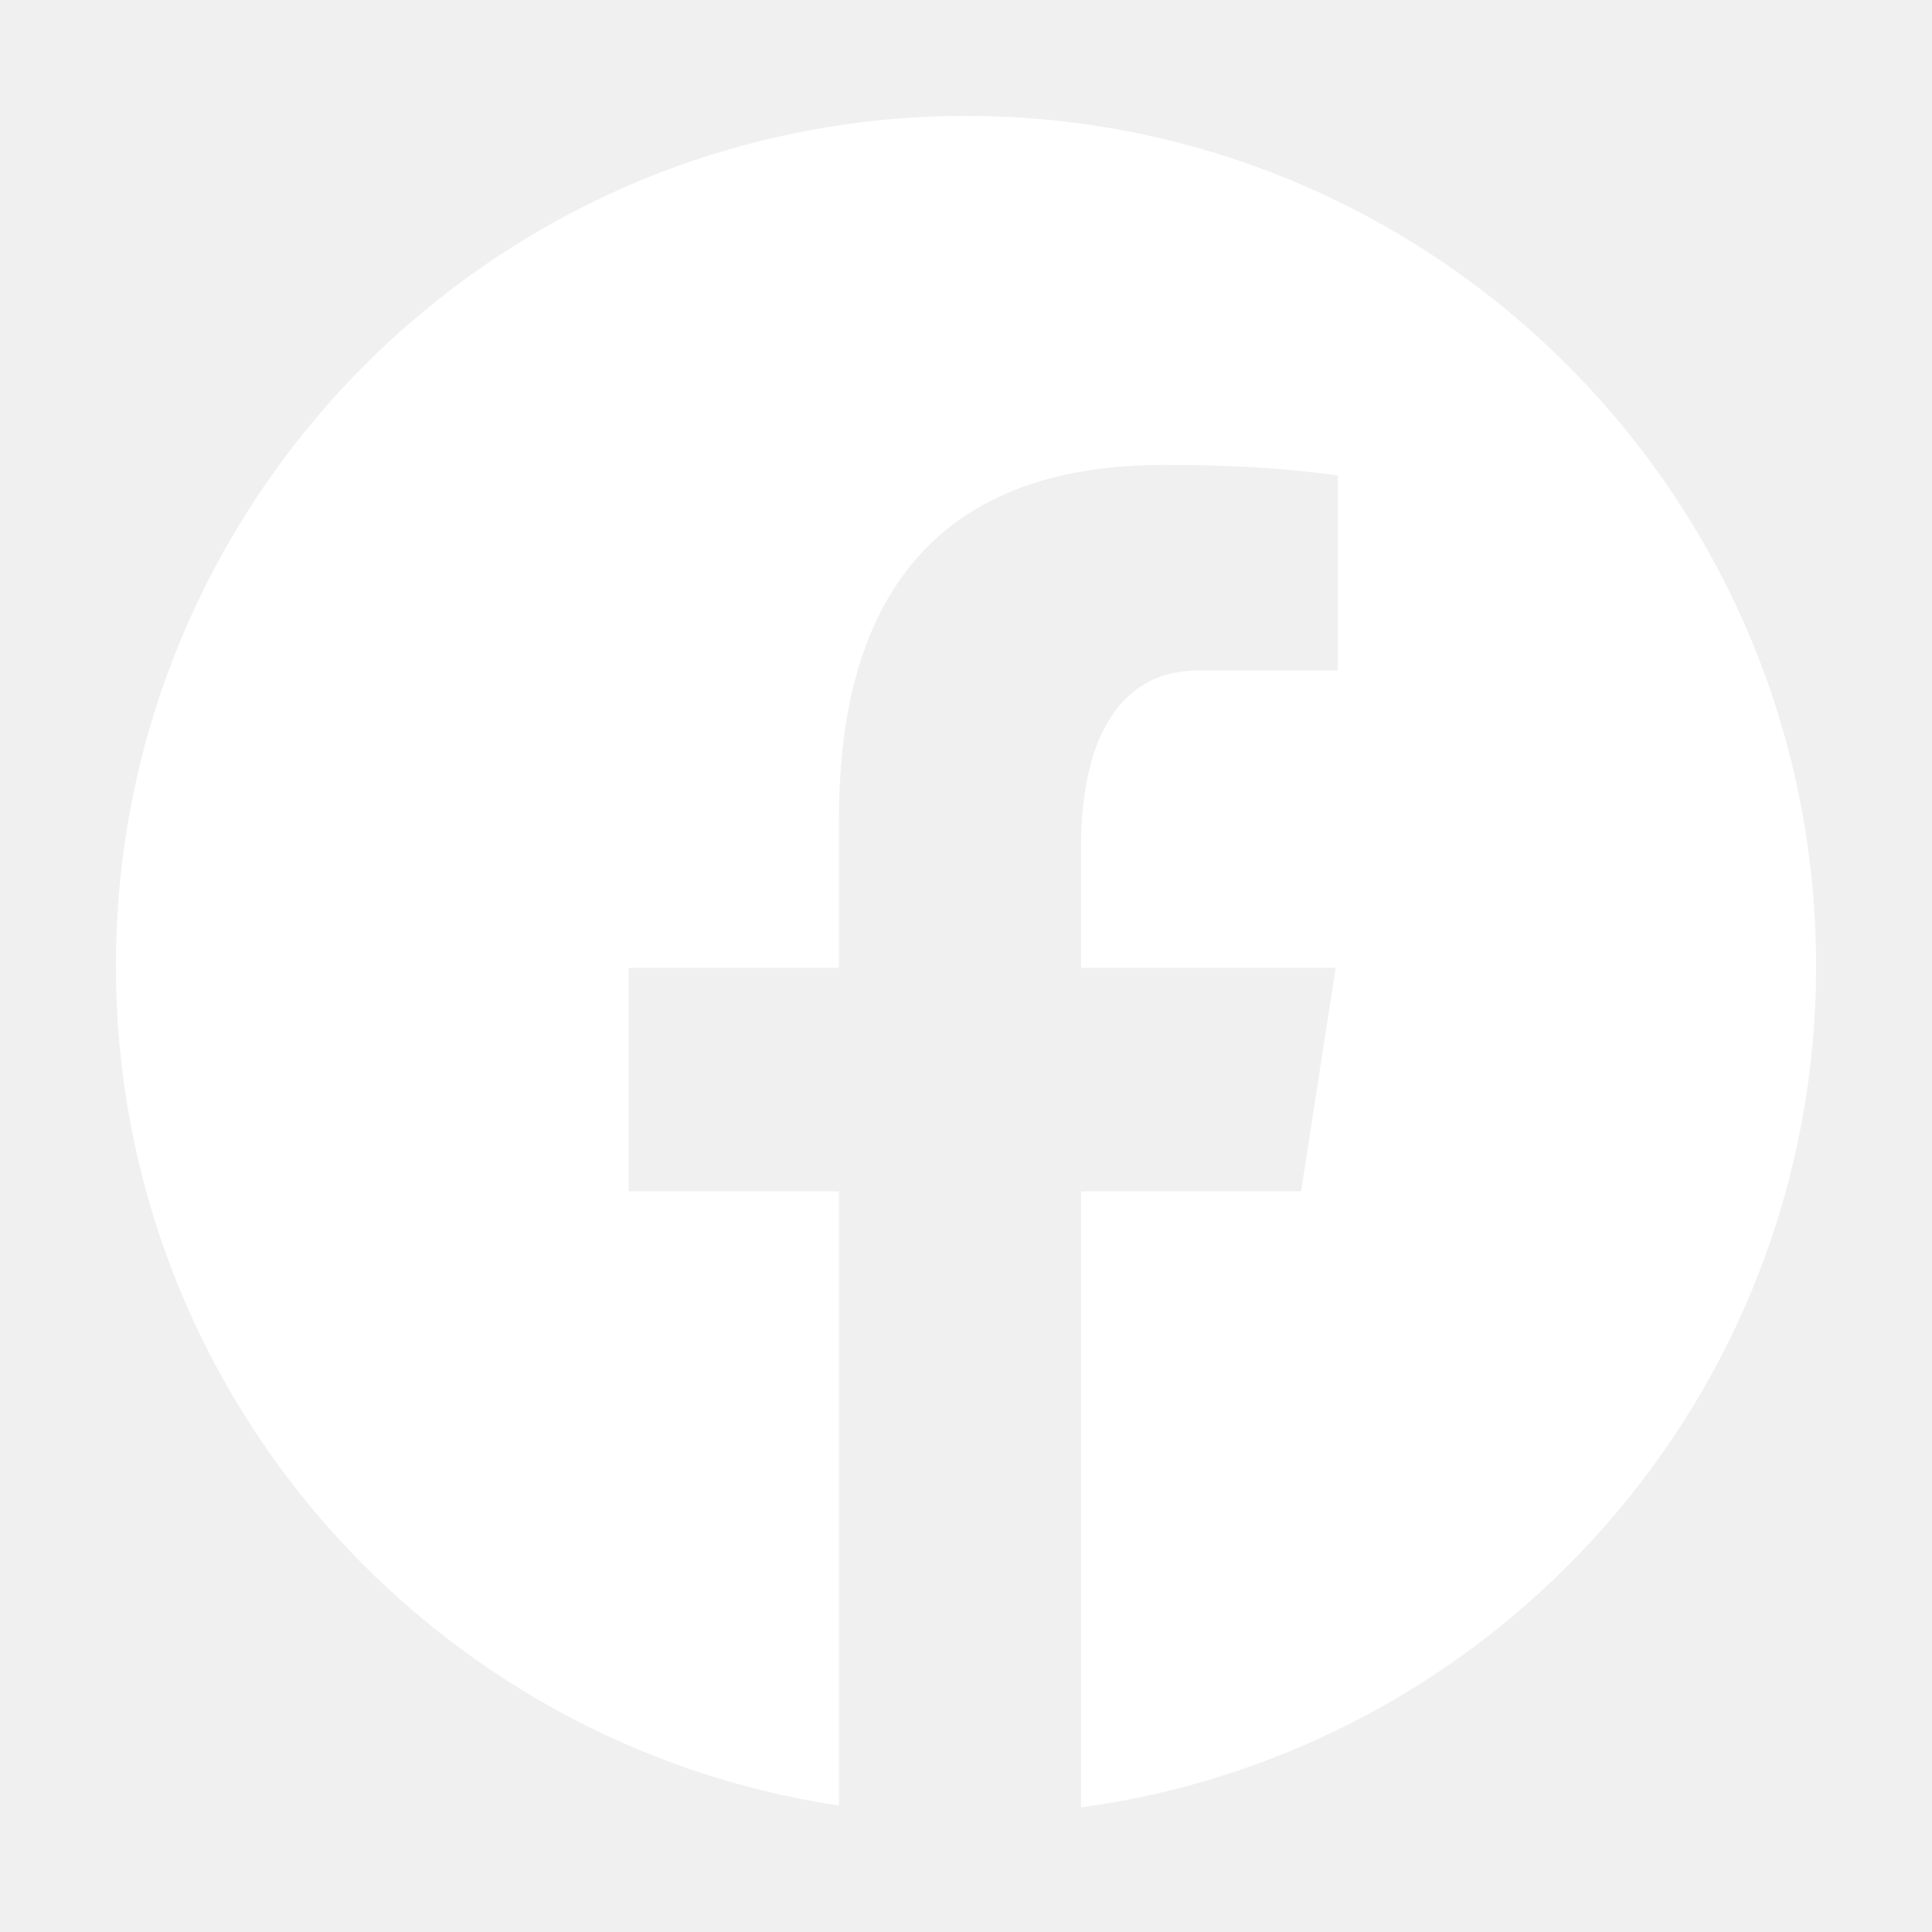
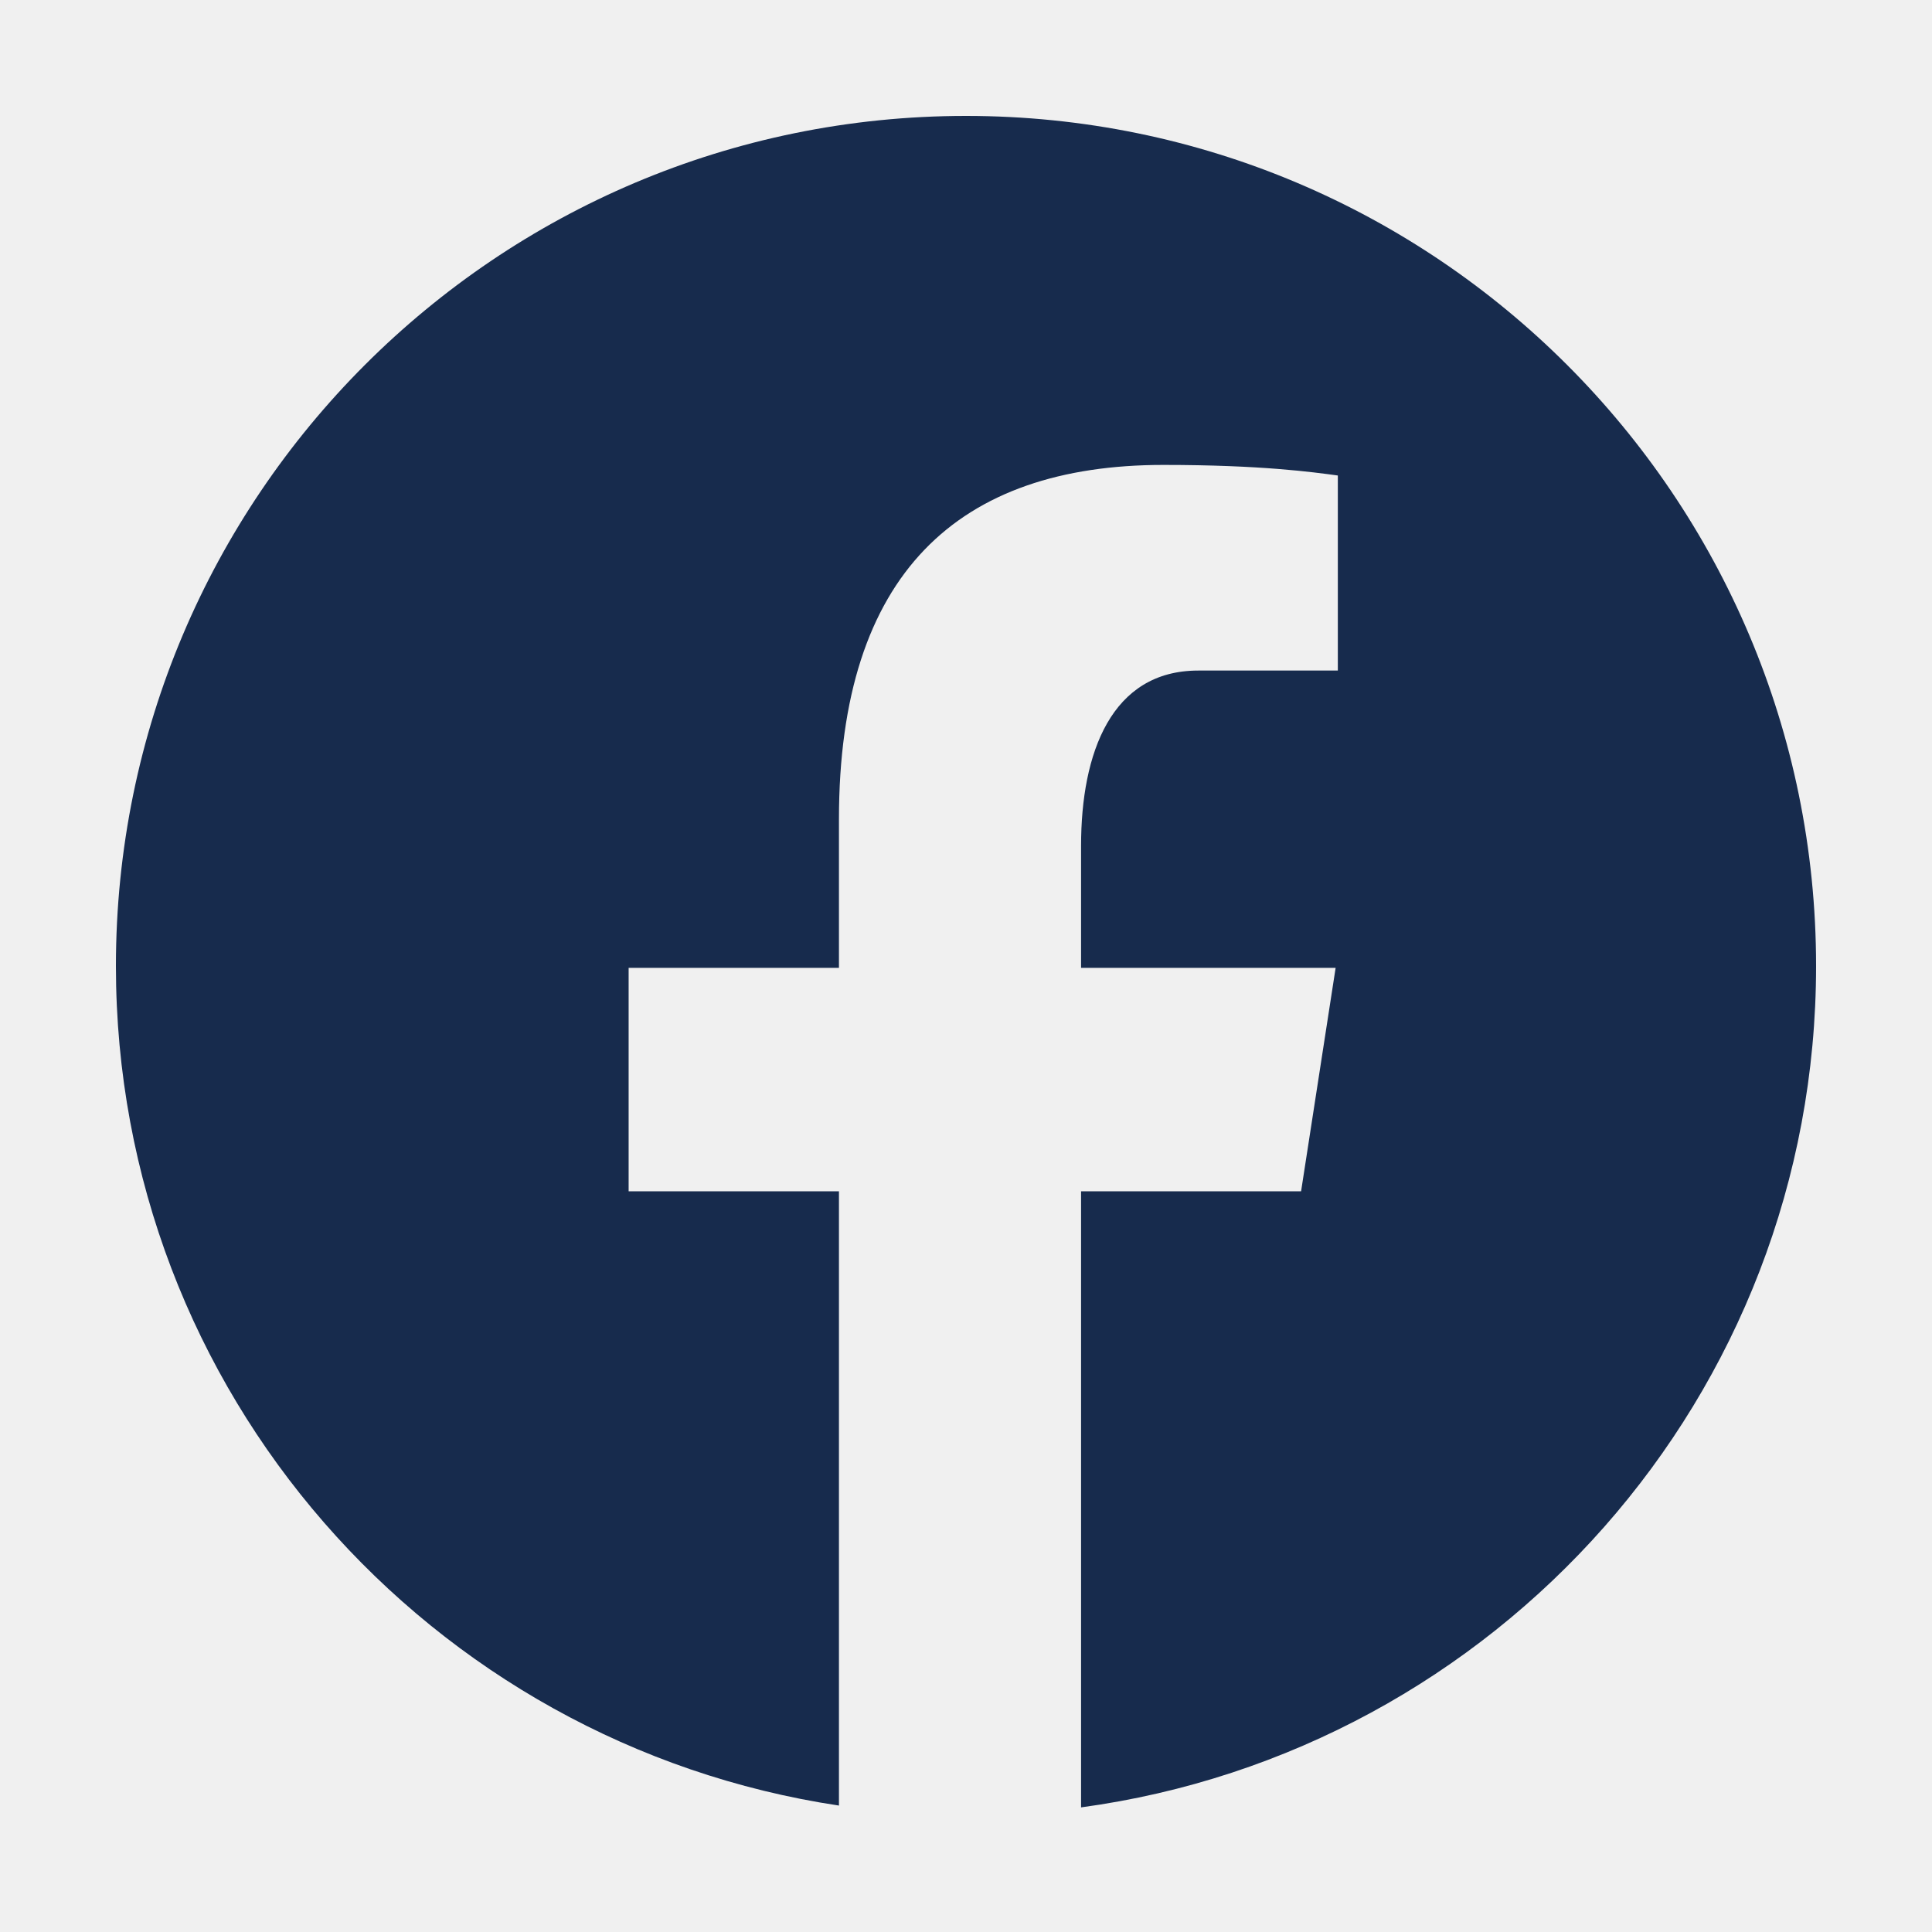
<svg xmlns="http://www.w3.org/2000/svg" viewBox="0,0,256,256" width="50px" height="50px" fill-rule="nonzero">
-   <g fill="#ffffff" fill-rule="nonzero" stroke="none" stroke-width="1" stroke-linecap="butt" stroke-linejoin="miter" stroke-miterlimit="10" stroke-dasharray="" stroke-dashoffset="0" font-family="none" font-weight="none" font-size="none" text-anchor="none" style="mix-blend-mode: normal">
+   <g fill="#172B4D" fill-rule="nonzero" stroke="none" stroke-width="1" stroke-linecap="butt" stroke-linejoin="miter" stroke-miterlimit="10" stroke-dasharray="" stroke-dashoffset="0" font-family="none" font-weight="none" font-size="none" text-anchor="none" style="mix-blend-mode: normal">
    <g transform="scale(5.12,5.12)">
      <path d="M25,3c-12.15,0 -22,9.85 -22,22c0,11.03 8.125,20.137 18.712,21.728v-15.897h-5.443v-5.783h5.443v-3.848c0,-6.371 3.104,-9.168 8.399,-9.168c2.536,0 3.877,0.188 4.512,0.274v5.048h-3.612c-2.248,0 -3.033,2.131 -3.033,4.533v3.161h6.588l-0.894,5.783h-5.694v15.944c10.738,-1.457 19.022,-10.638 19.022,-21.775c0,-12.15 -9.85,-22 -22,-22z" />
    </g>
  </g>
</svg>
